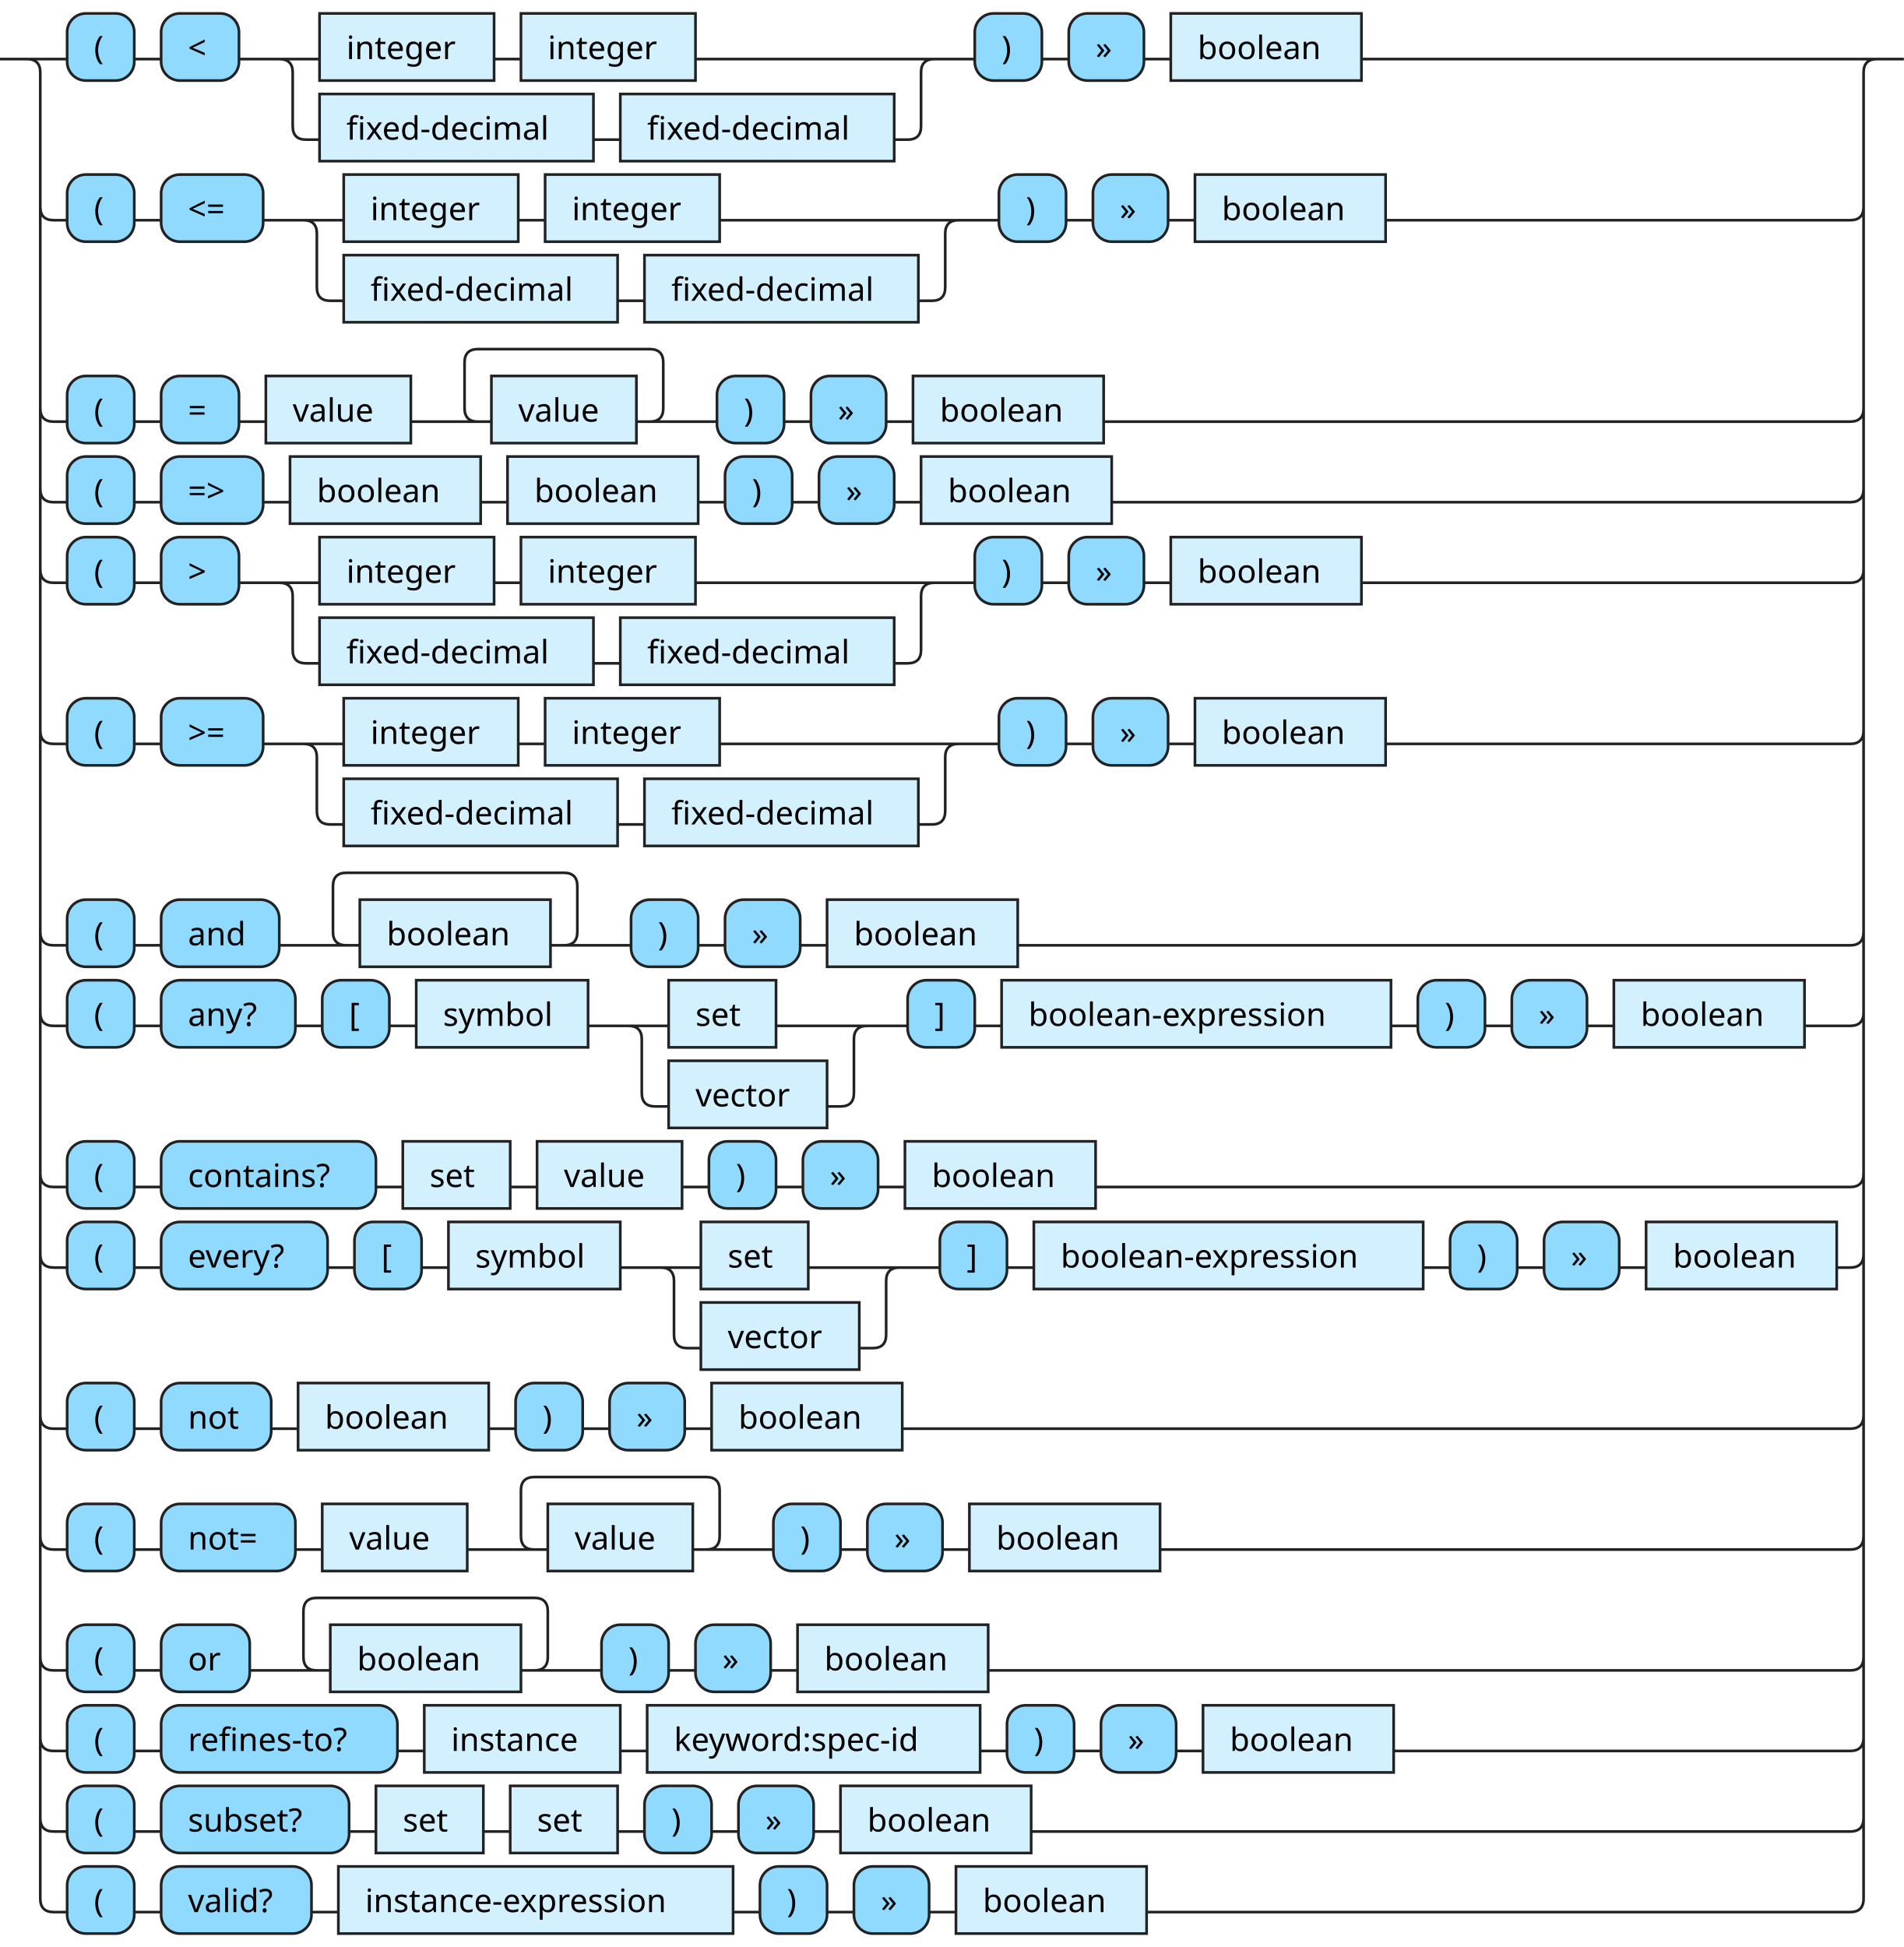
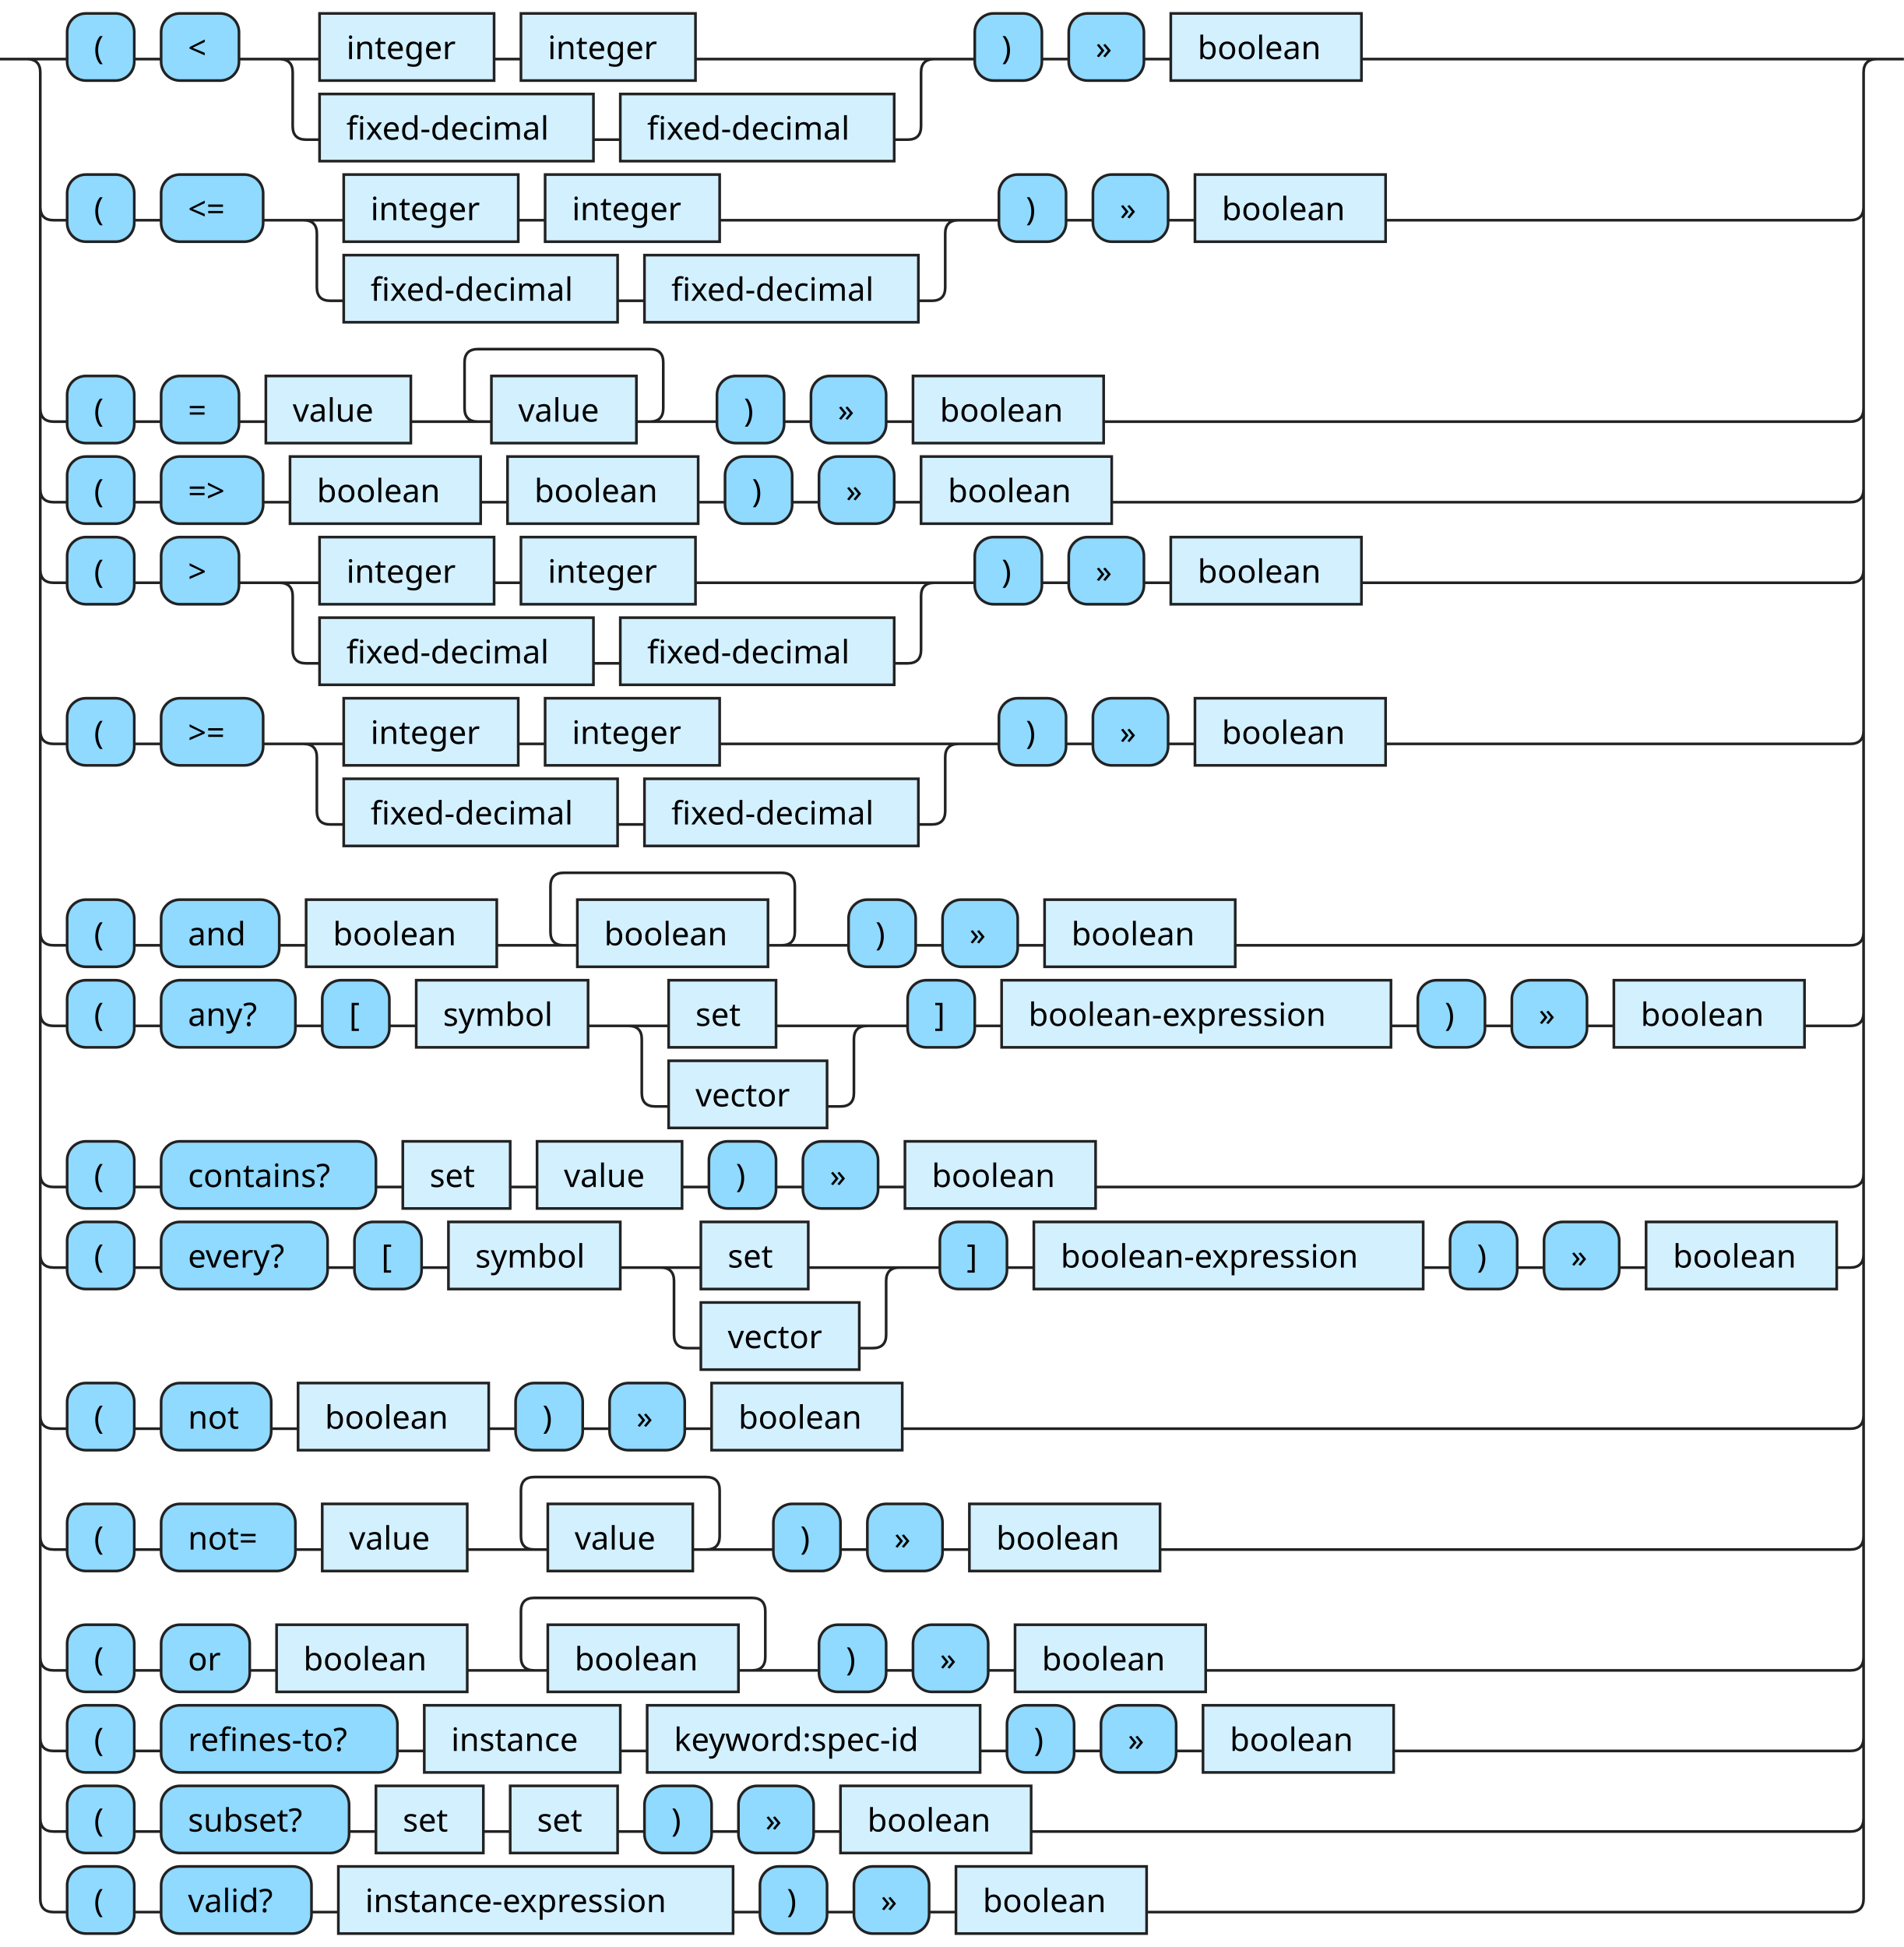
<svg xmlns="http://www.w3.org/2000/svg" xmlns:xlink="http://www.w3.org/1999/xlink" version="1.1" width="709" height="725" viewbox="0 0 709 725">
  <defs>
    <style type="text/css">.c{fill:none;stroke:#222222;}.j{fill:#000000;font-family:Verdana,Sans-serif;font-size:12px;}.l{fill:#90d9ff;stroke:#222222;}.r{fill:#d3f0ff;stroke:#222222;}</style>
  </defs>
-   <path class="c" d="M0 22h25m25 0h10m29 0h30m65 0h10m65 0h94m-249 0q5 0 5 5v20q0 5 5 5h5m102 0h10m102 0h5q5 0 5-5v-20q0-5 5-5m5 0h10m25 0h10m28 0h10m71 0h197m-689 55q0 5 5 5h5m25 0h10m38 0h30m65 0h10m65 0h94m-249 0q5 0 5 5v20q0 5 5 5h5m102 0h10m102 0h5q5 0 5-5v-20q0-5 5-5m5 0h10m25 0h10m28 0h10m71 0h173q5 0 5-5m-679 75q0 5 5 5h5m25 0h10m29 0h10m54 0h30m-5 0q-5 0-5-5v-17q0-5 5-5h64q5 0 5 5v17q0 5-5 5m-5 0h30m25 0h10m28 0h10m71 0h278q5 0 5-5m-679 30q0 5 5 5h5m25 0h10m38 0h10m71 0h10m71 0h10m25 0h10m28 0h10m71 0h275q5 0 5-5m-679 30q0 5 5 5h5m25 0h10m29 0h30m65 0h10m65 0h94m-249 0q5 0 5 5v20q0 5 5 5h5m102 0h10m102 0h5q5 0 5-5v-20q0-5 5-5m5 0h10m25 0h10m28 0h10m71 0h182q5 0 5-5m-679 60q0 5 5 5h5m25 0h10m38 0h30m65 0h10m65 0h94m-249 0q5 0 5 5v20q0 5 5 5h5m102 0h10m102 0h5q5 0 5-5v-20q0-5 5-5m5 0h10m25 0h10m28 0h10m71 0h173q5 0 5-5m-679 75q0 5 5 5h5m25 0h10m44 0h30m-5 0q-5 0-5-5v-17q0-5 5-5h81q5 0 5 5v17q0 5-5 5m-5 0h30m25 0h10m28 0h10m71 0h310q5 0 5-5m-679 30q0 5 5 5h5m25 0h10m50 0h10m25 0h10m64 0h30m40 0h39m-94 0q5 0 5 5v20q0 5 5 5h5m59 0h5q5 0 5-5v-20q0-5 5-5m5 0h10m25 0h10m145 0h10m25 0h10m28 0h10m71 0h17q5 0 5-5m-679 60q0 5 5 5h5m25 0h10m80 0h10m40 0h10m54 0h10m25 0h10m28 0h10m71 0h281q5 0 5-5m-679 30q0 5 5 5h5m25 0h10m62 0h10m25 0h10m64 0h30m40 0h39m-94 0q5 0 5 5v20q0 5 5 5h5m59 0h5q5 0 5-5v-20q0-5 5-5m5 0h10m25 0h10m145 0h10m25 0h10m28 0h10m71 0h5q5 0 5-5m-679 60q0 5 5 5h5m25 0h10m41 0h10m71 0h10m25 0h10m28 0h10m71 0h353q5 0 5-5m-679 45q0 5 5 5h5m25 0h10m50 0h10m54 0h30m-5 0q-5 0-5-5v-17q0-5 5-5h64q5 0 5 5v17q0 5-5 5m-5 0h30m25 0h10m28 0h10m71 0h257q5 0 5-5m-679 45q0 5 5 5h5m25 0h10m33 0h30m-5 0q-5 0-5-5v-17q0-5 5-5h81q5 0 5 5v17q0 5-5 5m-5 0h30m25 0h10m28 0h10m71 0h321q5 0 5-5m-679 30q0 5 5 5h5m25 0h10m88 0h10m73 0h10m124 0h10m25 0h10m28 0h10m71 0h170q5 0 5-5m-679 30q0 5 5 5h5m25 0h10m70 0h10m40 0h10m40 0h10m25 0h10m28 0h10m71 0h305q5 0 5-5m-684-655q5 0 5 5v680q0 5 5 5h5m25 0h10m56 0h10m147 0h10m25 0h10m28 0h10m71 0h262q5 0 5-5v-680q0-5 5-5m5 0h5" />
+   <path class="c" d="M0 22h25m25 0h10m29 0h30m65 0h10m65 0h94m-249 0q5 0 5 5v20q0 5 5 5h5m102 0h10m102 0h5q5 0 5-5v-20q0-5 5-5m5 0h10m25 0h10m28 0h10m71 0h197m-689 55q0 5 5 5h5m25 0h10m38 0h30m65 0h10m65 0h94m-249 0q5 0 5 5v20q0 5 5 5h5m102 0h10m102 0h5q5 0 5-5v-20q0-5 5-5m5 0h10m25 0h10m28 0h10m71 0h173q5 0 5-5m-679 75q0 5 5 5h5m25 0h10m29 0h10m54 0h30m-5 0q-5 0-5-5v-17q0-5 5-5h64q5 0 5 5v17q0 5-5 5m-5 0h30m25 0h10m28 0h10m71 0h278q5 0 5-5m-679 30q0 5 5 5h5m25 0h10m38 0h10m71 0h10m71 0h10m25 0h10m28 0h10m71 0h275q5 0 5-5m-679 30q0 5 5 5h5m25 0h10m29 0h30m65 0h10m65 0h94m-249 0q5 0 5 5v20q0 5 5 5h5m102 0h10m102 0h5q5 0 5-5v-20q0-5 5-5m5 0h10m25 0h10m28 0h10m71 0h182q5 0 5-5m-679 60q0 5 5 5h5m25 0h10m38 0h30m65 0h10m65 0h94m-249 0q5 0 5 5v20q0 5 5 5h5m102 0h10m102 0h5q5 0 5-5v-20q0-5 5-5m5 0h10m25 0h10m28 0h10m71 0h173q5 0 5-5m-679 75q0 5 5 5h5m25 0h10m44 0h10m71 0h30m-5 0q-5 0-5-5v-17q0-5 5-5h81q5 0 5 5v17q0 5-5 5m-5 0h30m25 0h10m28 0h10m71 0h229q5 0 5-5m-679 30q0 5 5 5h5m25 0h10m50 0h10m25 0h10m64 0h30m40 0h39m-94 0q5 0 5 5v20q0 5 5 5h5m59 0h5q5 0 5-5v-20q0-5 5-5m5 0h10m25 0h10m145 0h10m25 0h10m28 0h10m71 0h17q5 0 5-5m-679 60q0 5 5 5h5m25 0h10m80 0h10m40 0h10m54 0h10m25 0h10m28 0h10m71 0h281q5 0 5-5m-679 30q0 5 5 5h5m25 0h10m62 0h10m25 0h10m64 0h30m40 0h39m-94 0q5 0 5 5v20q0 5 5 5h5m59 0h5q5 0 5-5v-20q0-5 5-5m5 0h10m25 0h10m145 0h10m25 0h10m28 0h10m71 0h5q5 0 5-5m-679 60q0 5 5 5h5m25 0h10m41 0h10m71 0h10m25 0h10m28 0h10m71 0h353q5 0 5-5m-679 45q0 5 5 5h5m25 0h10m50 0h10m54 0h30m-5 0q-5 0-5-5v-17q0-5 5-5h64q5 0 5 5v17q0 5-5 5m-5 0h30m25 0h10m28 0h10m71 0h257q5 0 5-5m-679 45q0 5 5 5h5m25 0h10m33 0h10m71 0h30m-5 0q-5 0-5-5v-17q0-5 5-5h81q5 0 5 5v17q0 5-5 5m-5 0h30m25 0h10m28 0h10m71 0h240q5 0 5-5m-679 30q0 5 5 5h5m25 0h10m88 0h10m73 0h10m124 0h10m25 0h10m28 0h10m71 0h170q5 0 5-5m-679 30q0 5 5 5h5m25 0h10m70 0h10m40 0h10m40 0h10m25 0h10m28 0h10m71 0h305q5 0 5-5m-684-655q5 0 5 5v680q0 5 5 5h5m25 0h10m56 0h10m147 0h10m25 0h10m28 0h10m71 0h262q5 0 5-5v-680q0-5 5-5m5 0h5" />
  <rect class="l" x="25" y="5" width="25" height="25" rx="7" />
  <text class="j" x="35" y="22">(</text>
  <rect class="l" x="60" y="5" width="29" height="25" rx="7" />
  <text class="j" x="70" y="22">&lt;</text>
  <a xlink:href="#integer">
    <rect class="r" x="119" y="5" width="65" height="25" />
    <text class="j" x="129" y="22">integer</text>
  </a>
  <a xlink:href="#integer">
    <rect class="r" x="194" y="5" width="65" height="25" />
    <text class="j" x="204" y="22">integer</text>
  </a>
  <a xlink:href="#fixed-decimal">
    <rect class="r" x="119" y="35" width="102" height="25" />
    <text class="j" x="129" y="52">fixed-decimal</text>
  </a>
  <a xlink:href="#fixed-decimal">
    <rect class="r" x="231" y="35" width="102" height="25" />
    <text class="j" x="241" y="52">fixed-decimal</text>
  </a>
  <rect class="l" x="363" y="5" width="25" height="25" rx="7" />
  <text class="j" x="373" y="22">)</text>
  <rect class="l" x="398" y="5" width="28" height="25" rx="7" />
  <text class="j" x="408" y="22">»</text>
  <a xlink:href="#boolean">
    <rect class="r" x="436" y="5" width="71" height="25" />
    <text class="j" x="446" y="22">boolean</text>
  </a>
  <rect class="l" x="25" y="65" width="25" height="25" rx="7" />
  <text class="j" x="35" y="82">(</text>
  <rect class="l" x="60" y="65" width="38" height="25" rx="7" />
  <text class="j" x="70" y="82">&lt;=</text>
  <a xlink:href="#integer">
    <rect class="r" x="128" y="65" width="65" height="25" />
    <text class="j" x="138" y="82">integer</text>
  </a>
  <a xlink:href="#integer">
    <rect class="r" x="203" y="65" width="65" height="25" />
    <text class="j" x="213" y="82">integer</text>
  </a>
  <a xlink:href="#fixed-decimal">
    <rect class="r" x="128" y="95" width="102" height="25" />
    <text class="j" x="138" y="112">fixed-decimal</text>
  </a>
  <a xlink:href="#fixed-decimal">
    <rect class="r" x="240" y="95" width="102" height="25" />
    <text class="j" x="250" y="112">fixed-decimal</text>
  </a>
  <rect class="l" x="372" y="65" width="25" height="25" rx="7" />
  <text class="j" x="382" y="82">)</text>
  <rect class="l" x="407" y="65" width="28" height="25" rx="7" />
  <text class="j" x="417" y="82">»</text>
  <a xlink:href="#boolean">
    <rect class="r" x="445" y="65" width="71" height="25" />
    <text class="j" x="455" y="82">boolean</text>
  </a>
  <rect class="l" x="25" y="140" width="25" height="25" rx="7" />
  <text class="j" x="35" y="157">(</text>
  <rect class="l" x="60" y="140" width="29" height="25" rx="7" />
  <text class="j" x="70" y="157">=</text>
  <a xlink:href="#value">
    <rect class="r" x="99" y="140" width="54" height="25" />
    <text class="j" x="109" y="157">value</text>
  </a>
  <a xlink:href="#value">
    <rect class="r" x="183" y="140" width="54" height="25" />
    <text class="j" x="193" y="157">value</text>
  </a>
  <rect class="l" x="267" y="140" width="25" height="25" rx="7" />
  <text class="j" x="277" y="157">)</text>
  <rect class="l" x="302" y="140" width="28" height="25" rx="7" />
  <text class="j" x="312" y="157">»</text>
  <a xlink:href="#boolean">
    <rect class="r" x="340" y="140" width="71" height="25" />
    <text class="j" x="350" y="157">boolean</text>
  </a>
  <rect class="l" x="25" y="170" width="25" height="25" rx="7" />
  <text class="j" x="35" y="187">(</text>
  <rect class="l" x="60" y="170" width="38" height="25" rx="7" />
  <text class="j" x="70" y="187">=&gt;</text>
  <a xlink:href="#boolean">
    <rect class="r" x="108" y="170" width="71" height="25" />
    <text class="j" x="118" y="187">boolean</text>
  </a>
  <a xlink:href="#boolean">
    <rect class="r" x="189" y="170" width="71" height="25" />
    <text class="j" x="199" y="187">boolean</text>
  </a>
  <rect class="l" x="270" y="170" width="25" height="25" rx="7" />
  <text class="j" x="280" y="187">)</text>
  <rect class="l" x="305" y="170" width="28" height="25" rx="7" />
  <text class="j" x="315" y="187">»</text>
  <a xlink:href="#boolean">
    <rect class="r" x="343" y="170" width="71" height="25" />
    <text class="j" x="353" y="187">boolean</text>
  </a>
  <rect class="l" x="25" y="200" width="25" height="25" rx="7" />
  <text class="j" x="35" y="217">(</text>
  <rect class="l" x="60" y="200" width="29" height="25" rx="7" />
  <text class="j" x="70" y="217">&gt;</text>
  <a xlink:href="#integer">
    <rect class="r" x="119" y="200" width="65" height="25" />
    <text class="j" x="129" y="217">integer</text>
  </a>
  <a xlink:href="#integer">
    <rect class="r" x="194" y="200" width="65" height="25" />
    <text class="j" x="204" y="217">integer</text>
  </a>
  <a xlink:href="#fixed-decimal">
    <rect class="r" x="119" y="230" width="102" height="25" />
    <text class="j" x="129" y="247">fixed-decimal</text>
  </a>
  <a xlink:href="#fixed-decimal">
    <rect class="r" x="231" y="230" width="102" height="25" />
    <text class="j" x="241" y="247">fixed-decimal</text>
  </a>
  <rect class="l" x="363" y="200" width="25" height="25" rx="7" />
  <text class="j" x="373" y="217">)</text>
  <rect class="l" x="398" y="200" width="28" height="25" rx="7" />
  <text class="j" x="408" y="217">»</text>
  <a xlink:href="#boolean">
    <rect class="r" x="436" y="200" width="71" height="25" />
    <text class="j" x="446" y="217">boolean</text>
  </a>
  <rect class="l" x="25" y="260" width="25" height="25" rx="7" />
  <text class="j" x="35" y="277">(</text>
  <rect class="l" x="60" y="260" width="38" height="25" rx="7" />
  <text class="j" x="70" y="277">&gt;=</text>
  <a xlink:href="#integer">
    <rect class="r" x="128" y="260" width="65" height="25" />
    <text class="j" x="138" y="277">integer</text>
  </a>
  <a xlink:href="#integer">
    <rect class="r" x="203" y="260" width="65" height="25" />
    <text class="j" x="213" y="277">integer</text>
  </a>
  <a xlink:href="#fixed-decimal">
    <rect class="r" x="128" y="290" width="102" height="25" />
    <text class="j" x="138" y="307">fixed-decimal</text>
  </a>
  <a xlink:href="#fixed-decimal">
    <rect class="r" x="240" y="290" width="102" height="25" />
    <text class="j" x="250" y="307">fixed-decimal</text>
  </a>
  <rect class="l" x="372" y="260" width="25" height="25" rx="7" />
  <text class="j" x="382" y="277">)</text>
  <rect class="l" x="407" y="260" width="28" height="25" rx="7" />
  <text class="j" x="417" y="277">»</text>
  <a xlink:href="#boolean">
    <rect class="r" x="445" y="260" width="71" height="25" />
    <text class="j" x="455" y="277">boolean</text>
  </a>
  <rect class="l" x="25" y="335" width="25" height="25" rx="7" />
  <text class="j" x="35" y="352">(</text>
  <rect class="l" x="60" y="335" width="44" height="25" rx="7" />
  <text class="j" x="70" y="352">and</text>
  <a xlink:href="#boolean">
-     <rect class="r" x="134" y="335" width="71" height="25" />
-     <text class="j" x="144" y="352">boolean</text>
-   </a>
-   <rect class="l" x="235" y="335" width="25" height="25" rx="7" />
-   <text class="j" x="245" y="352">)</text>
-   <rect class="l" x="270" y="335" width="28" height="25" rx="7" />
-   <text class="j" x="280" y="352">»</text>
-   <a xlink:href="#boolean">
-     <rect class="r" x="308" y="335" width="71" height="25" />
-     <text class="j" x="318" y="352">boolean</text>
+     <rect class="r" x="114" y="335" width="71" height="25" />
+     <text class="j" x="124" y="352">boolean</text>
+   </a>
+   <a xlink:href="#boolean">
+     <rect class="r" x="215" y="335" width="71" height="25" />
+     <text class="j" x="225" y="352">boolean</text>
+   </a>
+   <rect class="l" x="316" y="335" width="25" height="25" rx="7" />
+   <text class="j" x="326" y="352">)</text>
+   <rect class="l" x="351" y="335" width="28" height="25" rx="7" />
+   <text class="j" x="361" y="352">»</text>
+   <a xlink:href="#boolean">
+     <rect class="r" x="389" y="335" width="71" height="25" />
+     <text class="j" x="399" y="352">boolean</text>
  </a>
  <rect class="l" x="25" y="365" width="25" height="25" rx="7" />
  <text class="j" x="35" y="382">(</text>
  <rect class="l" x="60" y="365" width="50" height="25" rx="7" />
  <text class="j" x="70" y="382">any?</text>
  <rect class="l" x="120" y="365" width="25" height="25" rx="7" />
  <text class="j" x="130" y="382">[</text>
  <a xlink:href="#symbol">
    <rect class="r" x="155" y="365" width="64" height="25" />
    <text class="j" x="165" y="382">symbol</text>
  </a>
  <a xlink:href="#set">
    <rect class="r" x="249" y="365" width="40" height="25" />
    <text class="j" x="259" y="382">set</text>
  </a>
  <a xlink:href="#vector">
    <rect class="r" x="249" y="395" width="59" height="25" />
    <text class="j" x="259" y="412">vector</text>
  </a>
  <rect class="l" x="338" y="365" width="25" height="25" rx="7" />
  <text class="j" x="348" y="382">]</text>
  <a xlink:href="#boolean-expression">
    <rect class="r" x="373" y="365" width="145" height="25" />
    <text class="j" x="383" y="382">boolean-expression</text>
  </a>
  <rect class="l" x="528" y="365" width="25" height="25" rx="7" />
  <text class="j" x="538" y="382">)</text>
  <rect class="l" x="563" y="365" width="28" height="25" rx="7" />
  <text class="j" x="573" y="382">»</text>
  <a xlink:href="#boolean">
    <rect class="r" x="601" y="365" width="71" height="25" />
    <text class="j" x="611" y="382">boolean</text>
  </a>
  <rect class="l" x="25" y="425" width="25" height="25" rx="7" />
  <text class="j" x="35" y="442">(</text>
  <rect class="l" x="60" y="425" width="80" height="25" rx="7" />
  <text class="j" x="70" y="442">contains?</text>
  <a xlink:href="#set">
    <rect class="r" x="150" y="425" width="40" height="25" />
    <text class="j" x="160" y="442">set</text>
  </a>
  <a xlink:href="#value">
    <rect class="r" x="200" y="425" width="54" height="25" />
    <text class="j" x="210" y="442">value</text>
  </a>
  <rect class="l" x="264" y="425" width="25" height="25" rx="7" />
  <text class="j" x="274" y="442">)</text>
  <rect class="l" x="299" y="425" width="28" height="25" rx="7" />
  <text class="j" x="309" y="442">»</text>
  <a xlink:href="#boolean">
    <rect class="r" x="337" y="425" width="71" height="25" />
    <text class="j" x="347" y="442">boolean</text>
  </a>
  <rect class="l" x="25" y="455" width="25" height="25" rx="7" />
  <text class="j" x="35" y="472">(</text>
  <rect class="l" x="60" y="455" width="62" height="25" rx="7" />
  <text class="j" x="70" y="472">every?</text>
  <rect class="l" x="132" y="455" width="25" height="25" rx="7" />
  <text class="j" x="142" y="472">[</text>
  <a xlink:href="#symbol">
    <rect class="r" x="167" y="455" width="64" height="25" />
    <text class="j" x="177" y="472">symbol</text>
  </a>
  <a xlink:href="#set">
    <rect class="r" x="261" y="455" width="40" height="25" />
    <text class="j" x="271" y="472">set</text>
  </a>
  <a xlink:href="#vector">
    <rect class="r" x="261" y="485" width="59" height="25" />
    <text class="j" x="271" y="502">vector</text>
  </a>
  <rect class="l" x="350" y="455" width="25" height="25" rx="7" />
  <text class="j" x="360" y="472">]</text>
  <a xlink:href="#boolean-expression">
    <rect class="r" x="385" y="455" width="145" height="25" />
    <text class="j" x="395" y="472">boolean-expression</text>
  </a>
  <rect class="l" x="540" y="455" width="25" height="25" rx="7" />
  <text class="j" x="550" y="472">)</text>
  <rect class="l" x="575" y="455" width="28" height="25" rx="7" />
  <text class="j" x="585" y="472">»</text>
  <a xlink:href="#boolean">
    <rect class="r" x="613" y="455" width="71" height="25" />
    <text class="j" x="623" y="472">boolean</text>
  </a>
  <rect class="l" x="25" y="515" width="25" height="25" rx="7" />
  <text class="j" x="35" y="532">(</text>
  <rect class="l" x="60" y="515" width="41" height="25" rx="7" />
  <text class="j" x="70" y="532">not</text>
  <a xlink:href="#boolean">
    <rect class="r" x="111" y="515" width="71" height="25" />
    <text class="j" x="121" y="532">boolean</text>
  </a>
  <rect class="l" x="192" y="515" width="25" height="25" rx="7" />
  <text class="j" x="202" y="532">)</text>
  <rect class="l" x="227" y="515" width="28" height="25" rx="7" />
  <text class="j" x="237" y="532">»</text>
  <a xlink:href="#boolean">
    <rect class="r" x="265" y="515" width="71" height="25" />
    <text class="j" x="275" y="532">boolean</text>
  </a>
  <rect class="l" x="25" y="560" width="25" height="25" rx="7" />
  <text class="j" x="35" y="577">(</text>
  <rect class="l" x="60" y="560" width="50" height="25" rx="7" />
  <text class="j" x="70" y="577">not=</text>
  <a xlink:href="#value">
    <rect class="r" x="120" y="560" width="54" height="25" />
    <text class="j" x="130" y="577">value</text>
  </a>
  <a xlink:href="#value">
    <rect class="r" x="204" y="560" width="54" height="25" />
    <text class="j" x="214" y="577">value</text>
  </a>
  <rect class="l" x="288" y="560" width="25" height="25" rx="7" />
  <text class="j" x="298" y="577">)</text>
  <rect class="l" x="323" y="560" width="28" height="25" rx="7" />
  <text class="j" x="333" y="577">»</text>
  <a xlink:href="#boolean">
    <rect class="r" x="361" y="560" width="71" height="25" />
    <text class="j" x="371" y="577">boolean</text>
  </a>
  <rect class="l" x="25" y="605" width="25" height="25" rx="7" />
  <text class="j" x="35" y="622">(</text>
  <rect class="l" x="60" y="605" width="33" height="25" rx="7" />
  <text class="j" x="70" y="622">or</text>
  <a xlink:href="#boolean">
-     <rect class="r" x="123" y="605" width="71" height="25" />
-     <text class="j" x="133" y="622">boolean</text>
-   </a>
-   <rect class="l" x="224" y="605" width="25" height="25" rx="7" />
-   <text class="j" x="234" y="622">)</text>
-   <rect class="l" x="259" y="605" width="28" height="25" rx="7" />
-   <text class="j" x="269" y="622">»</text>
-   <a xlink:href="#boolean">
-     <rect class="r" x="297" y="605" width="71" height="25" />
-     <text class="j" x="307" y="622">boolean</text>
+     <rect class="r" x="103" y="605" width="71" height="25" />
+     <text class="j" x="113" y="622">boolean</text>
+   </a>
+   <a xlink:href="#boolean">
+     <rect class="r" x="204" y="605" width="71" height="25" />
+     <text class="j" x="214" y="622">boolean</text>
+   </a>
+   <rect class="l" x="305" y="605" width="25" height="25" rx="7" />
+   <text class="j" x="315" y="622">)</text>
+   <rect class="l" x="340" y="605" width="28" height="25" rx="7" />
+   <text class="j" x="350" y="622">»</text>
+   <a xlink:href="#boolean">
+     <rect class="r" x="378" y="605" width="71" height="25" />
+     <text class="j" x="388" y="622">boolean</text>
  </a>
  <rect class="l" x="25" y="635" width="25" height="25" rx="7" />
  <text class="j" x="35" y="652">(</text>
  <rect class="l" x="60" y="635" width="88" height="25" rx="7" />
  <text class="j" x="70" y="652">refines-to?</text>
  <a xlink:href="#instance">
    <rect class="r" x="158" y="635" width="73" height="25" />
    <text class="j" x="168" y="652">instance</text>
  </a>
  <a xlink:href="#keyword:spec-id">
    <rect class="r" x="241" y="635" width="124" height="25" />
    <text class="j" x="251" y="652">keyword:spec-id</text>
  </a>
  <rect class="l" x="375" y="635" width="25" height="25" rx="7" />
  <text class="j" x="385" y="652">)</text>
  <rect class="l" x="410" y="635" width="28" height="25" rx="7" />
  <text class="j" x="420" y="652">»</text>
  <a xlink:href="#boolean">
    <rect class="r" x="448" y="635" width="71" height="25" />
    <text class="j" x="458" y="652">boolean</text>
  </a>
  <rect class="l" x="25" y="665" width="25" height="25" rx="7" />
  <text class="j" x="35" y="682">(</text>
  <rect class="l" x="60" y="665" width="70" height="25" rx="7" />
  <text class="j" x="70" y="682">subset?</text>
  <a xlink:href="#set">
    <rect class="r" x="140" y="665" width="40" height="25" />
    <text class="j" x="150" y="682">set</text>
  </a>
  <a xlink:href="#set">
    <rect class="r" x="190" y="665" width="40" height="25" />
    <text class="j" x="200" y="682">set</text>
  </a>
  <rect class="l" x="240" y="665" width="25" height="25" rx="7" />
  <text class="j" x="250" y="682">)</text>
  <rect class="l" x="275" y="665" width="28" height="25" rx="7" />
  <text class="j" x="285" y="682">»</text>
  <a xlink:href="#boolean">
    <rect class="r" x="313" y="665" width="71" height="25" />
    <text class="j" x="323" y="682">boolean</text>
  </a>
  <rect class="l" x="25" y="695" width="25" height="25" rx="7" />
  <text class="j" x="35" y="712">(</text>
  <rect class="l" x="60" y="695" width="56" height="25" rx="7" />
  <text class="j" x="70" y="712">valid?</text>
  <a xlink:href="#instance-expression">
    <rect class="r" x="126" y="695" width="147" height="25" />
    <text class="j" x="136" y="712">instance-expression</text>
  </a>
  <rect class="l" x="283" y="695" width="25" height="25" rx="7" />
  <text class="j" x="293" y="712">)</text>
  <rect class="l" x="318" y="695" width="28" height="25" rx="7" />
  <text class="j" x="328" y="712">»</text>
  <a xlink:href="#boolean">
    <rect class="r" x="356" y="695" width="71" height="25" />
    <text class="j" x="366" y="712">boolean</text>
  </a>
</svg>
